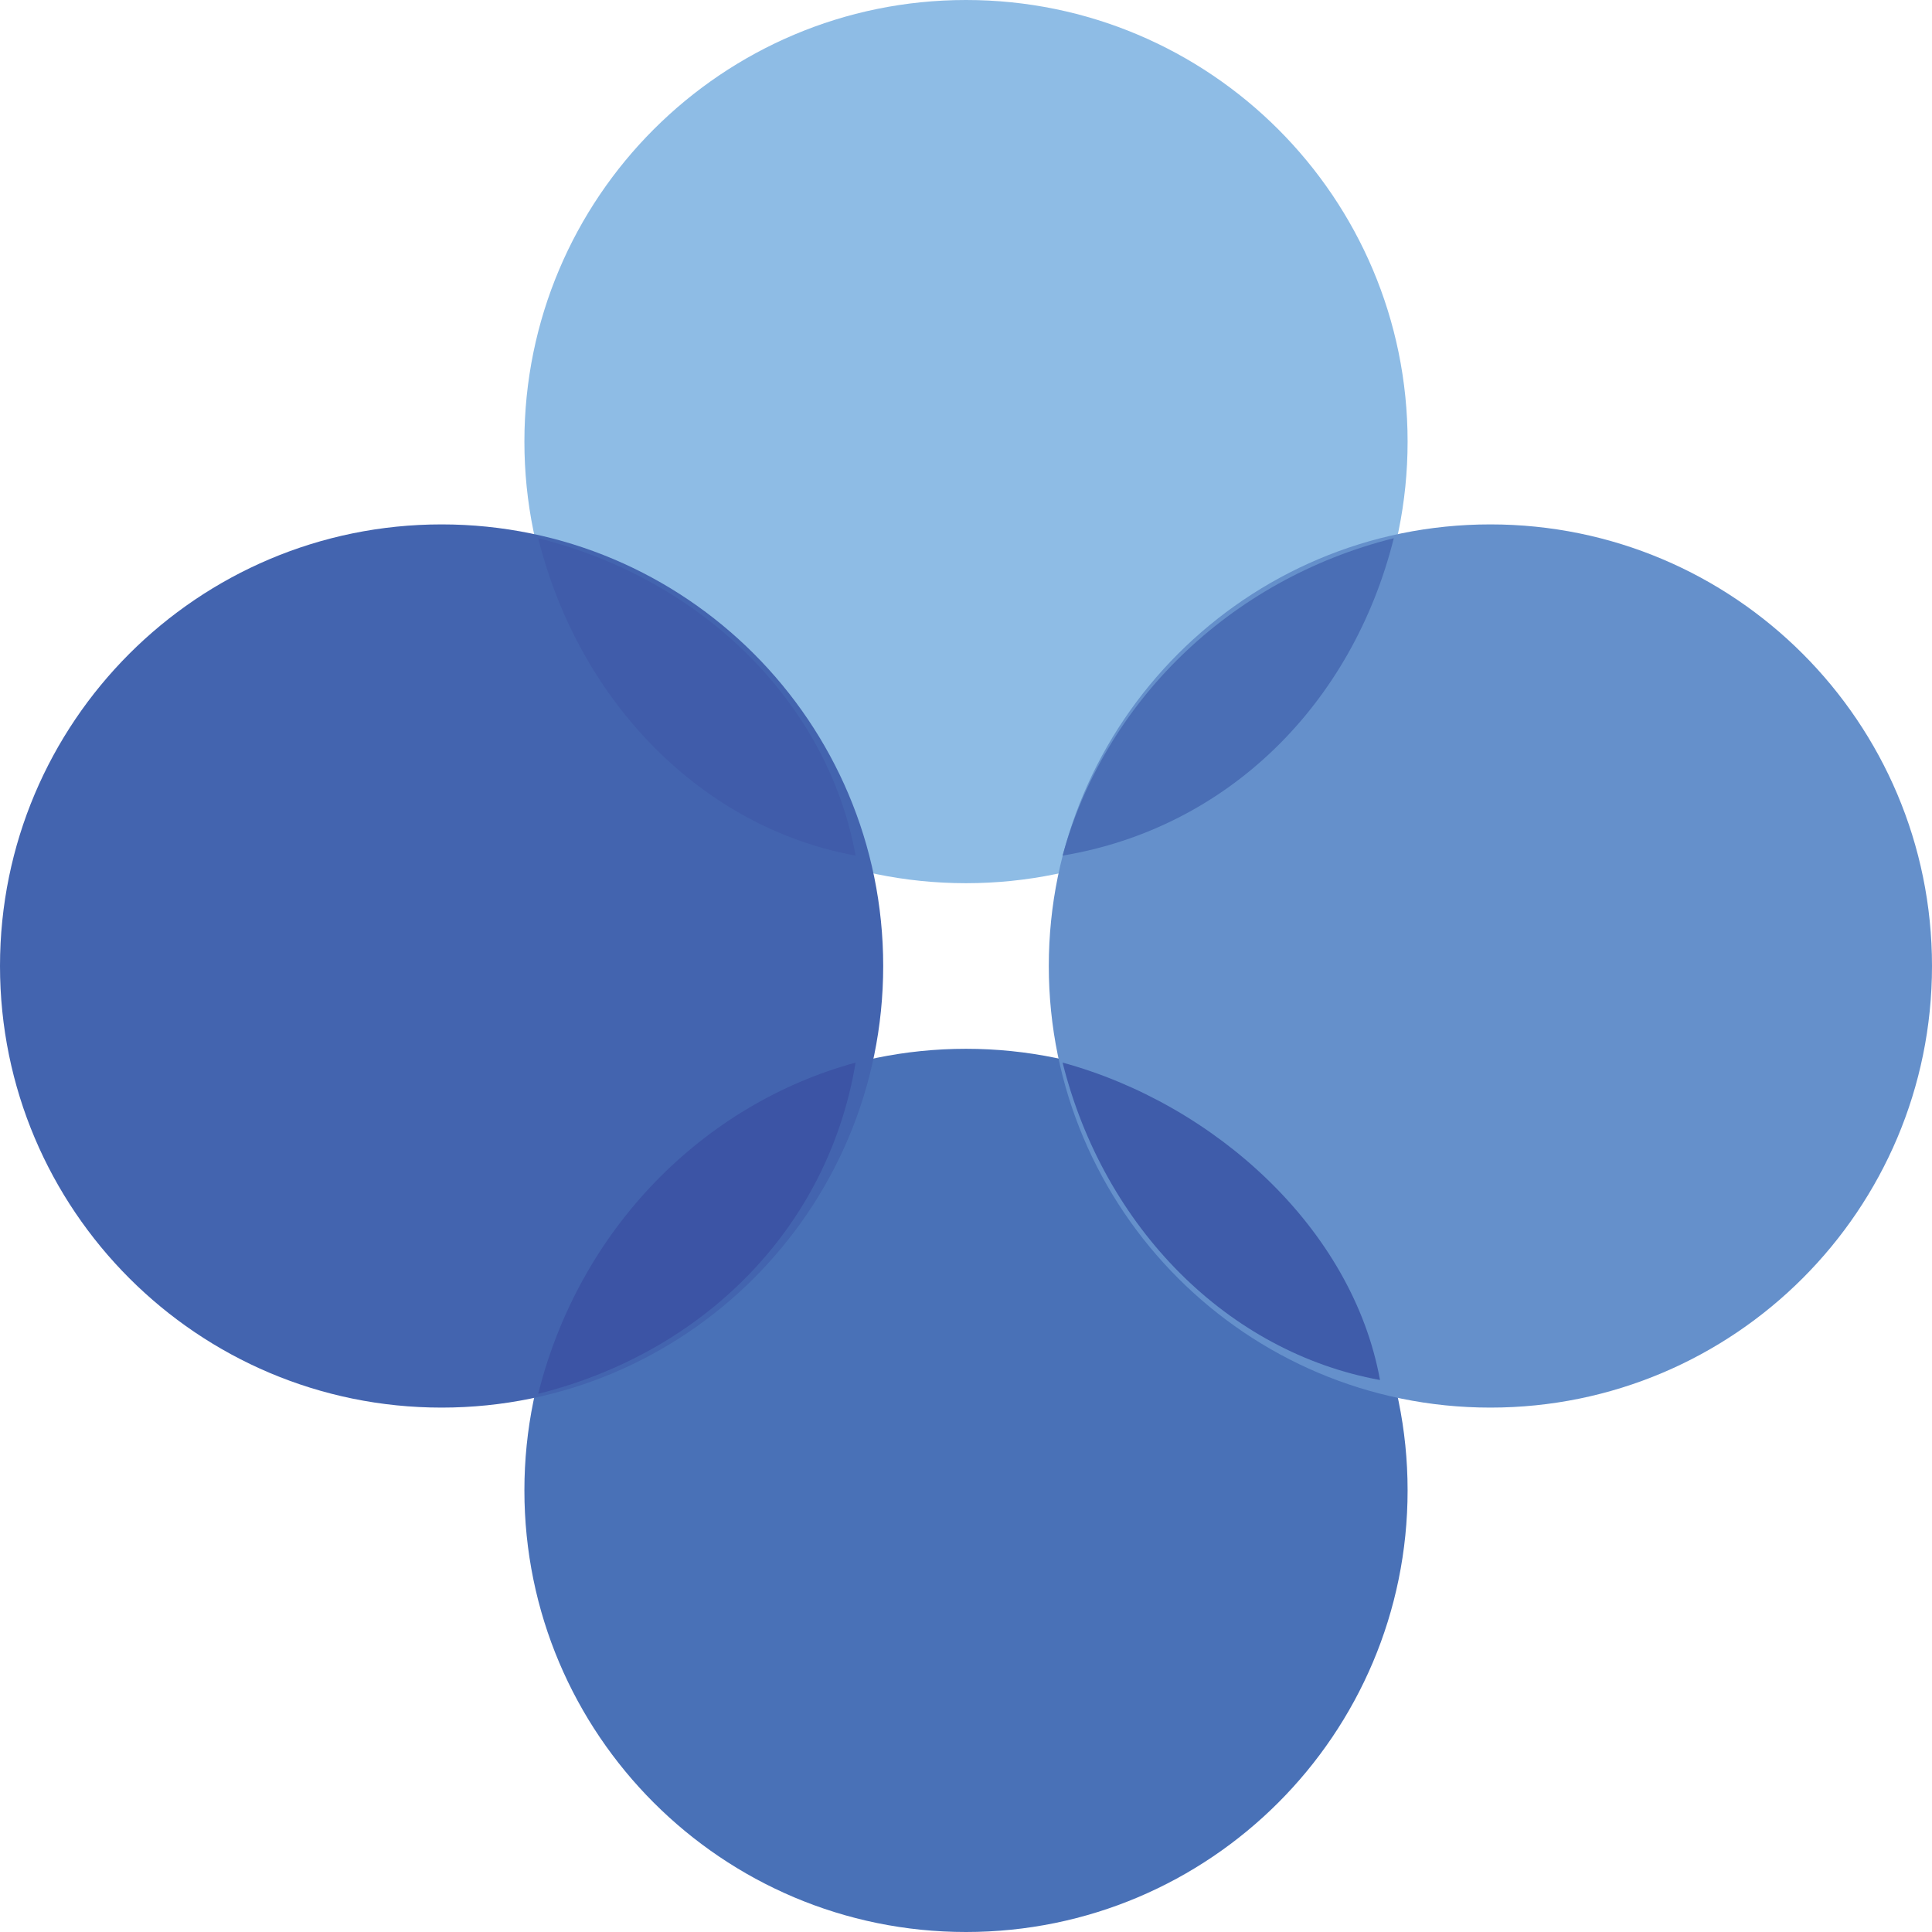
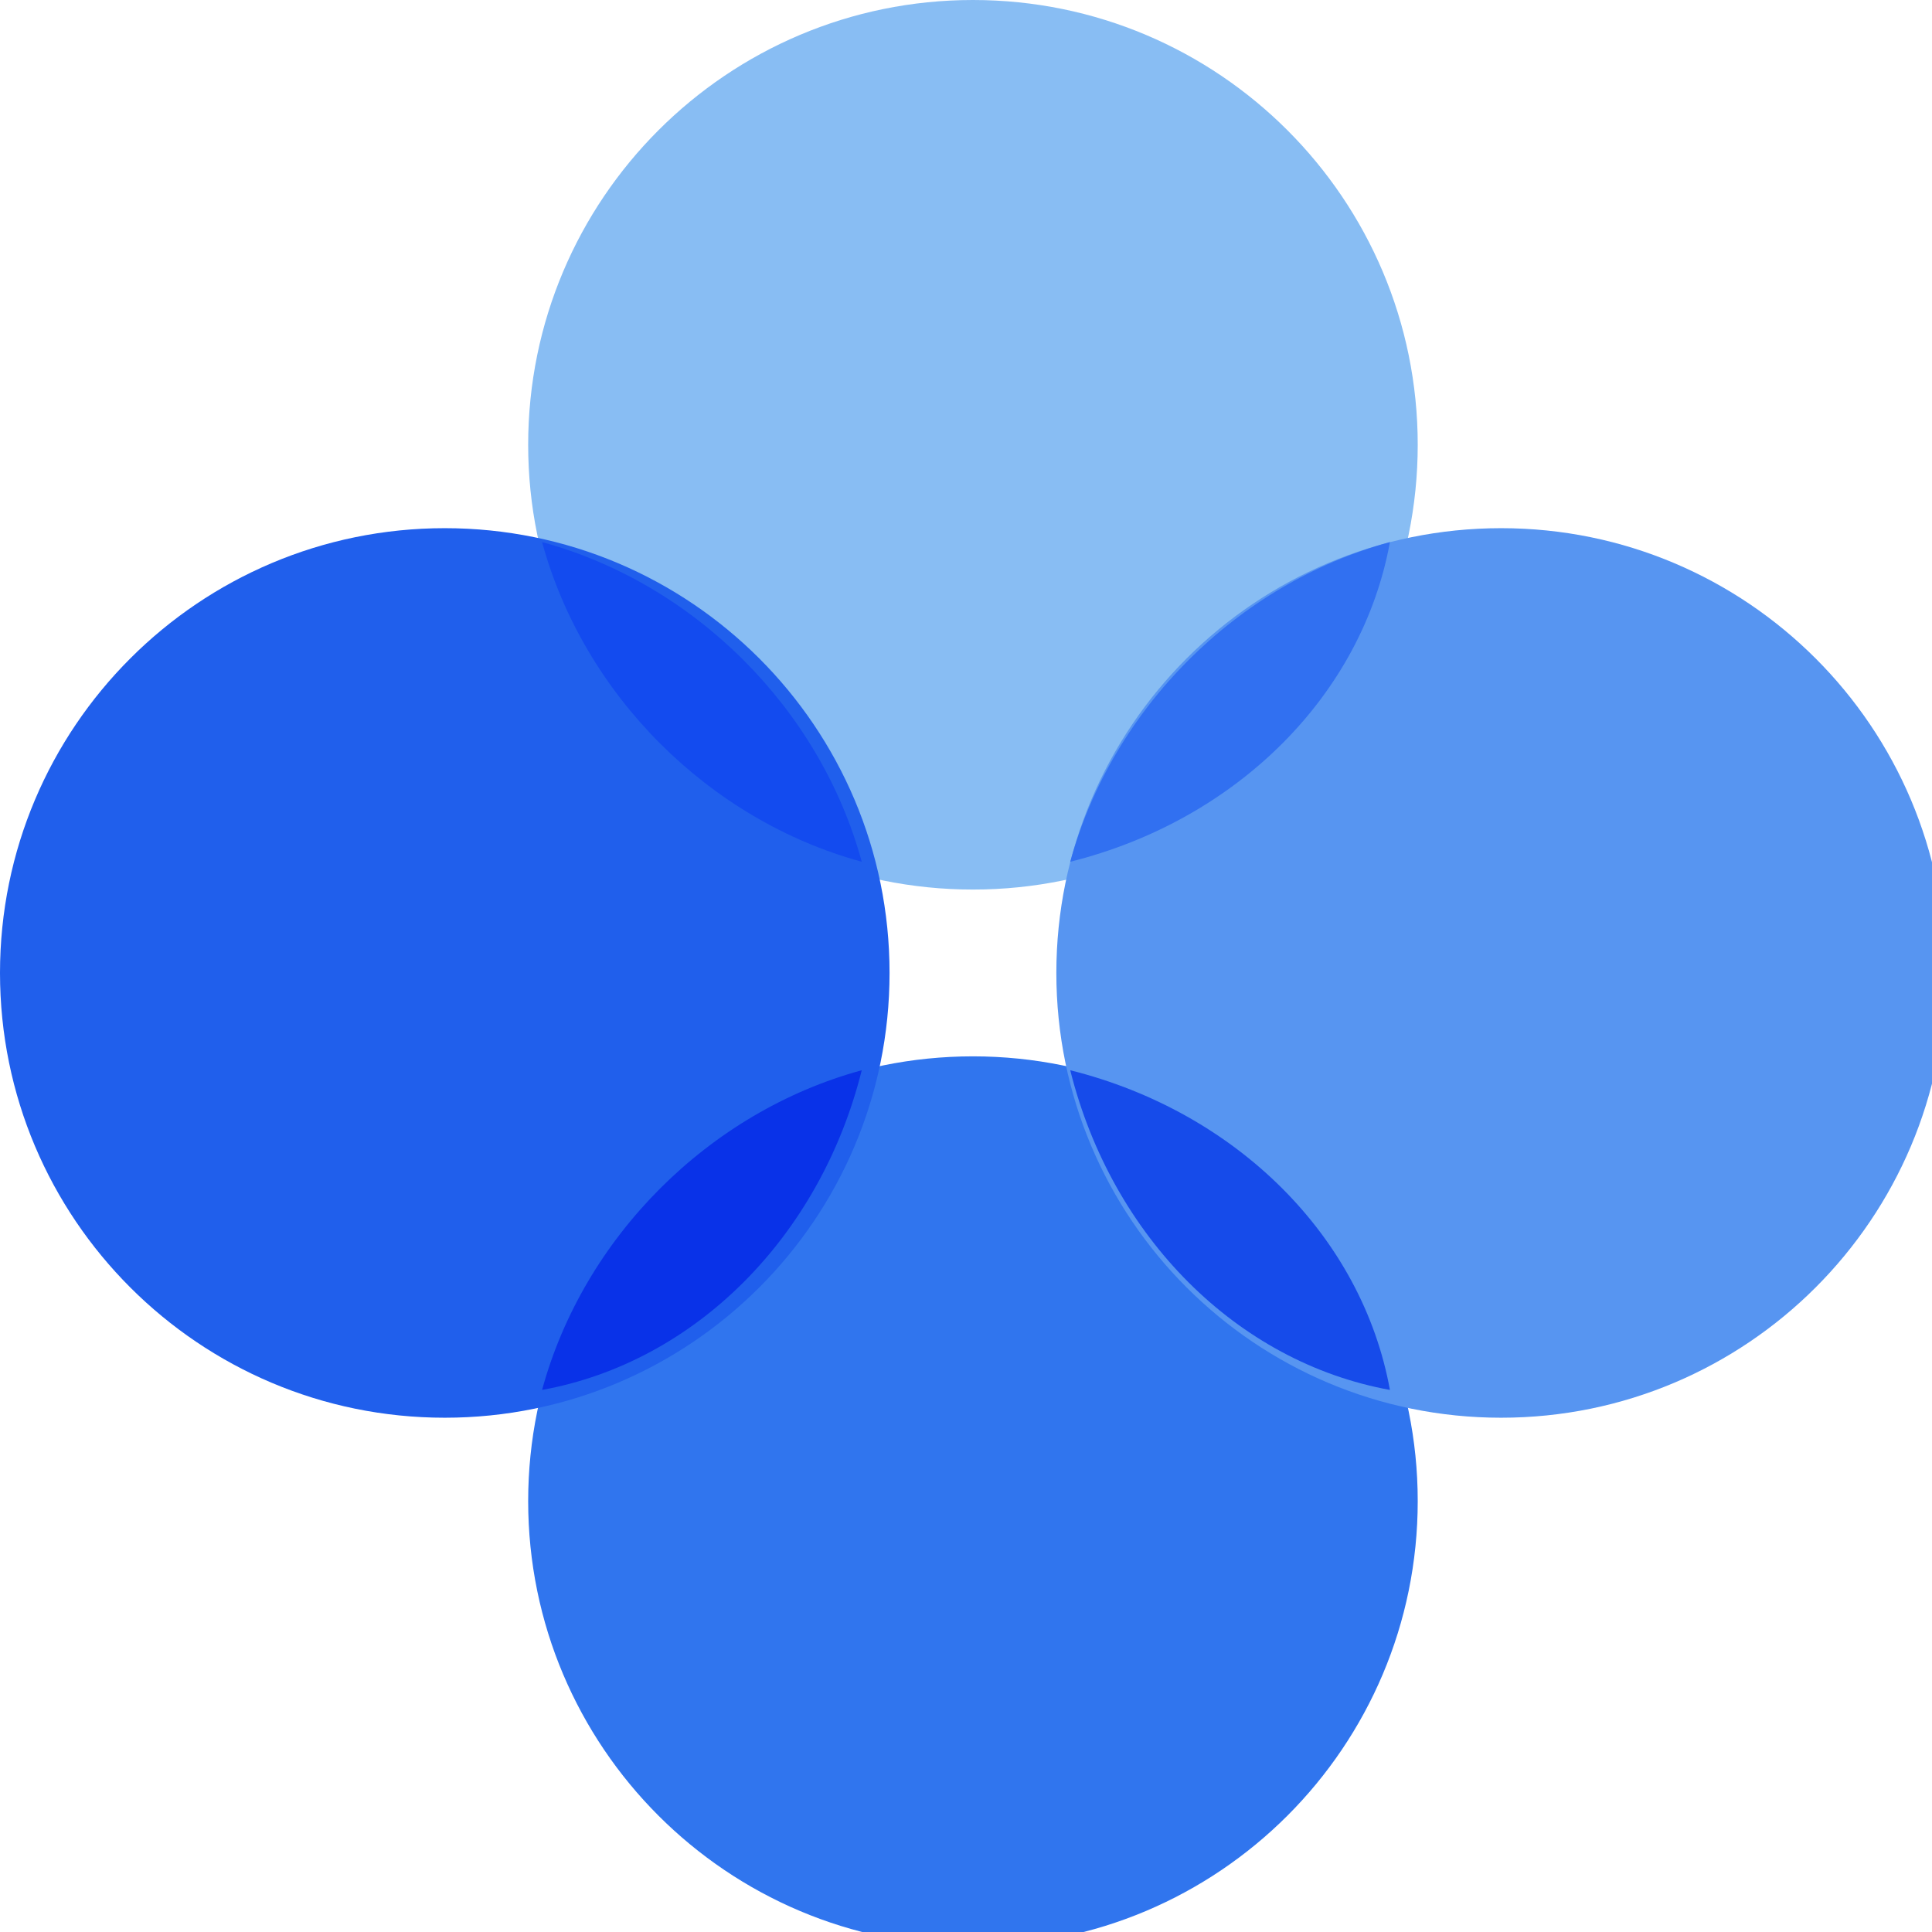
- <svg xmlns="http://www.w3.org/2000/svg" version="1.1" id="Layer_1" x="0px" y="0px" width="14px" height="14px" viewBox="0 0 14 14" style="enable-background:new 0 0 14 14;" xml:space="preserve">
+ <svg xmlns="http://www.w3.org/2000/svg" version="1.1" id="Layer_1" x="0px" y="0px" width="13.9px" height="13.9px" viewBox="0 0 13.9 13.9" style="enable-background:new 0 0 13.9 13.9;" xml:space="preserve">
  <style type="text/css">
- 	.st0{fill:#8EBCE5;}
- 	.st1{fill:#4971B7;}
- 	.st2{fill:#6590CB;}
- 	.st3{fill:#4364AF;}
- 	.st4{fill:#405CAA;}
- 	.st5{fill:#3C54A5;}
- 	.st6{fill:#3F5CAA;}
- 	.st7{fill:#4A6EB5;}
+ 	.st0{fill:#88BDF3;}
+ 	.st1{fill:#3075EE;}
+ 	.st2{fill:#5795F1;}
+ 	.st3{fill:#205FEC;}
+ 	.st4{fill:#134BEF;}
+ 	.st5{fill:#0932E8;}
+ 	.st6{fill:#164BEA;}
+ 	.st7{fill:#3170F1;}
</style>
-   <g id="Path-raw">
-     <circle id="Oval" class="st0" cx="7" cy="3.2" r="3.2" />
-     <circle id="Oval-Copy" class="st1" cx="7" cy="10.8" r="3.2" />
-     <circle id="Oval-Copy-2" class="st2" cx="10.8" cy="7" r="3.2" />
-     <circle id="Oval-Copy-3" class="st3" cx="3.2" cy="7" r="3.2" />
-     <path id="Combined-Shape" class="st4" d="M6.2,6.2C5.1,6,4.2,5.1,3.9,3.9C5.1,4.2,6,5.1,6.2,6.2z" />
-     <path id="Combined-Shape_1_" class="st5" d="M3.9,10.1C4.2,8.9,5.1,8,6.2,7.7C6,8.9,5.1,9.8,3.9,10.1z" />
-     <path id="Combined-Shape_2_" class="st6" d="M7.7,7.7c1.1,0.3,2.1,1.2,2.3,2.3C8.9,9.8,8,8.9,7.7,7.7z" />
-     <path id="Combined-Shape_3_" class="st7" d="M10.1,3.9C9.8,5.1,8.9,6,7.7,6.2C8,5.1,8.9,4.2,10.1,3.9z" />
+   <g id="Path-raw_5_">
+     <circle id="Oval_5_" class="st0" cx="7" cy="3.2" r="3.2" />
+     <circle id="Oval-Copy_5_" class="st1" cx="7" cy="10.8" r="3.2" />
+     <circle id="Oval-Copy-2_5_" class="st2" cx="10.8" cy="7" r="3.2" />
+     <circle id="Oval-Copy-3_5_" class="st3" cx="3.2" cy="7" r="3.2" />
+     <path id="Combined-Shape_23_" class="st4" d="M6.2,6.2C5.1,5.9,4.2,5,3.9,3.9C5,4.2,5.9,5.1,6.2,6.2z" />
+     <path id="Combined-Shape_22_" class="st5" d="M3.9,10c0.3-1.1,1.2-2,2.3-2.3C5.9,8.9,5,9.8,3.9,10z" />
+     <path id="Combined-Shape_21_" class="st6" d="M7.7,7.7C8.9,8,9.8,8.9,10,10C8.9,9.8,8,8.9,7.7,7.7z" />
+     <path id="Combined-Shape_20_" class="st7" d="M10,3.9C9.8,5,8.9,5.9,7.7,6.2C8,5.1,8.9,4.2,10,3.9z" />
  </g>
</svg>
